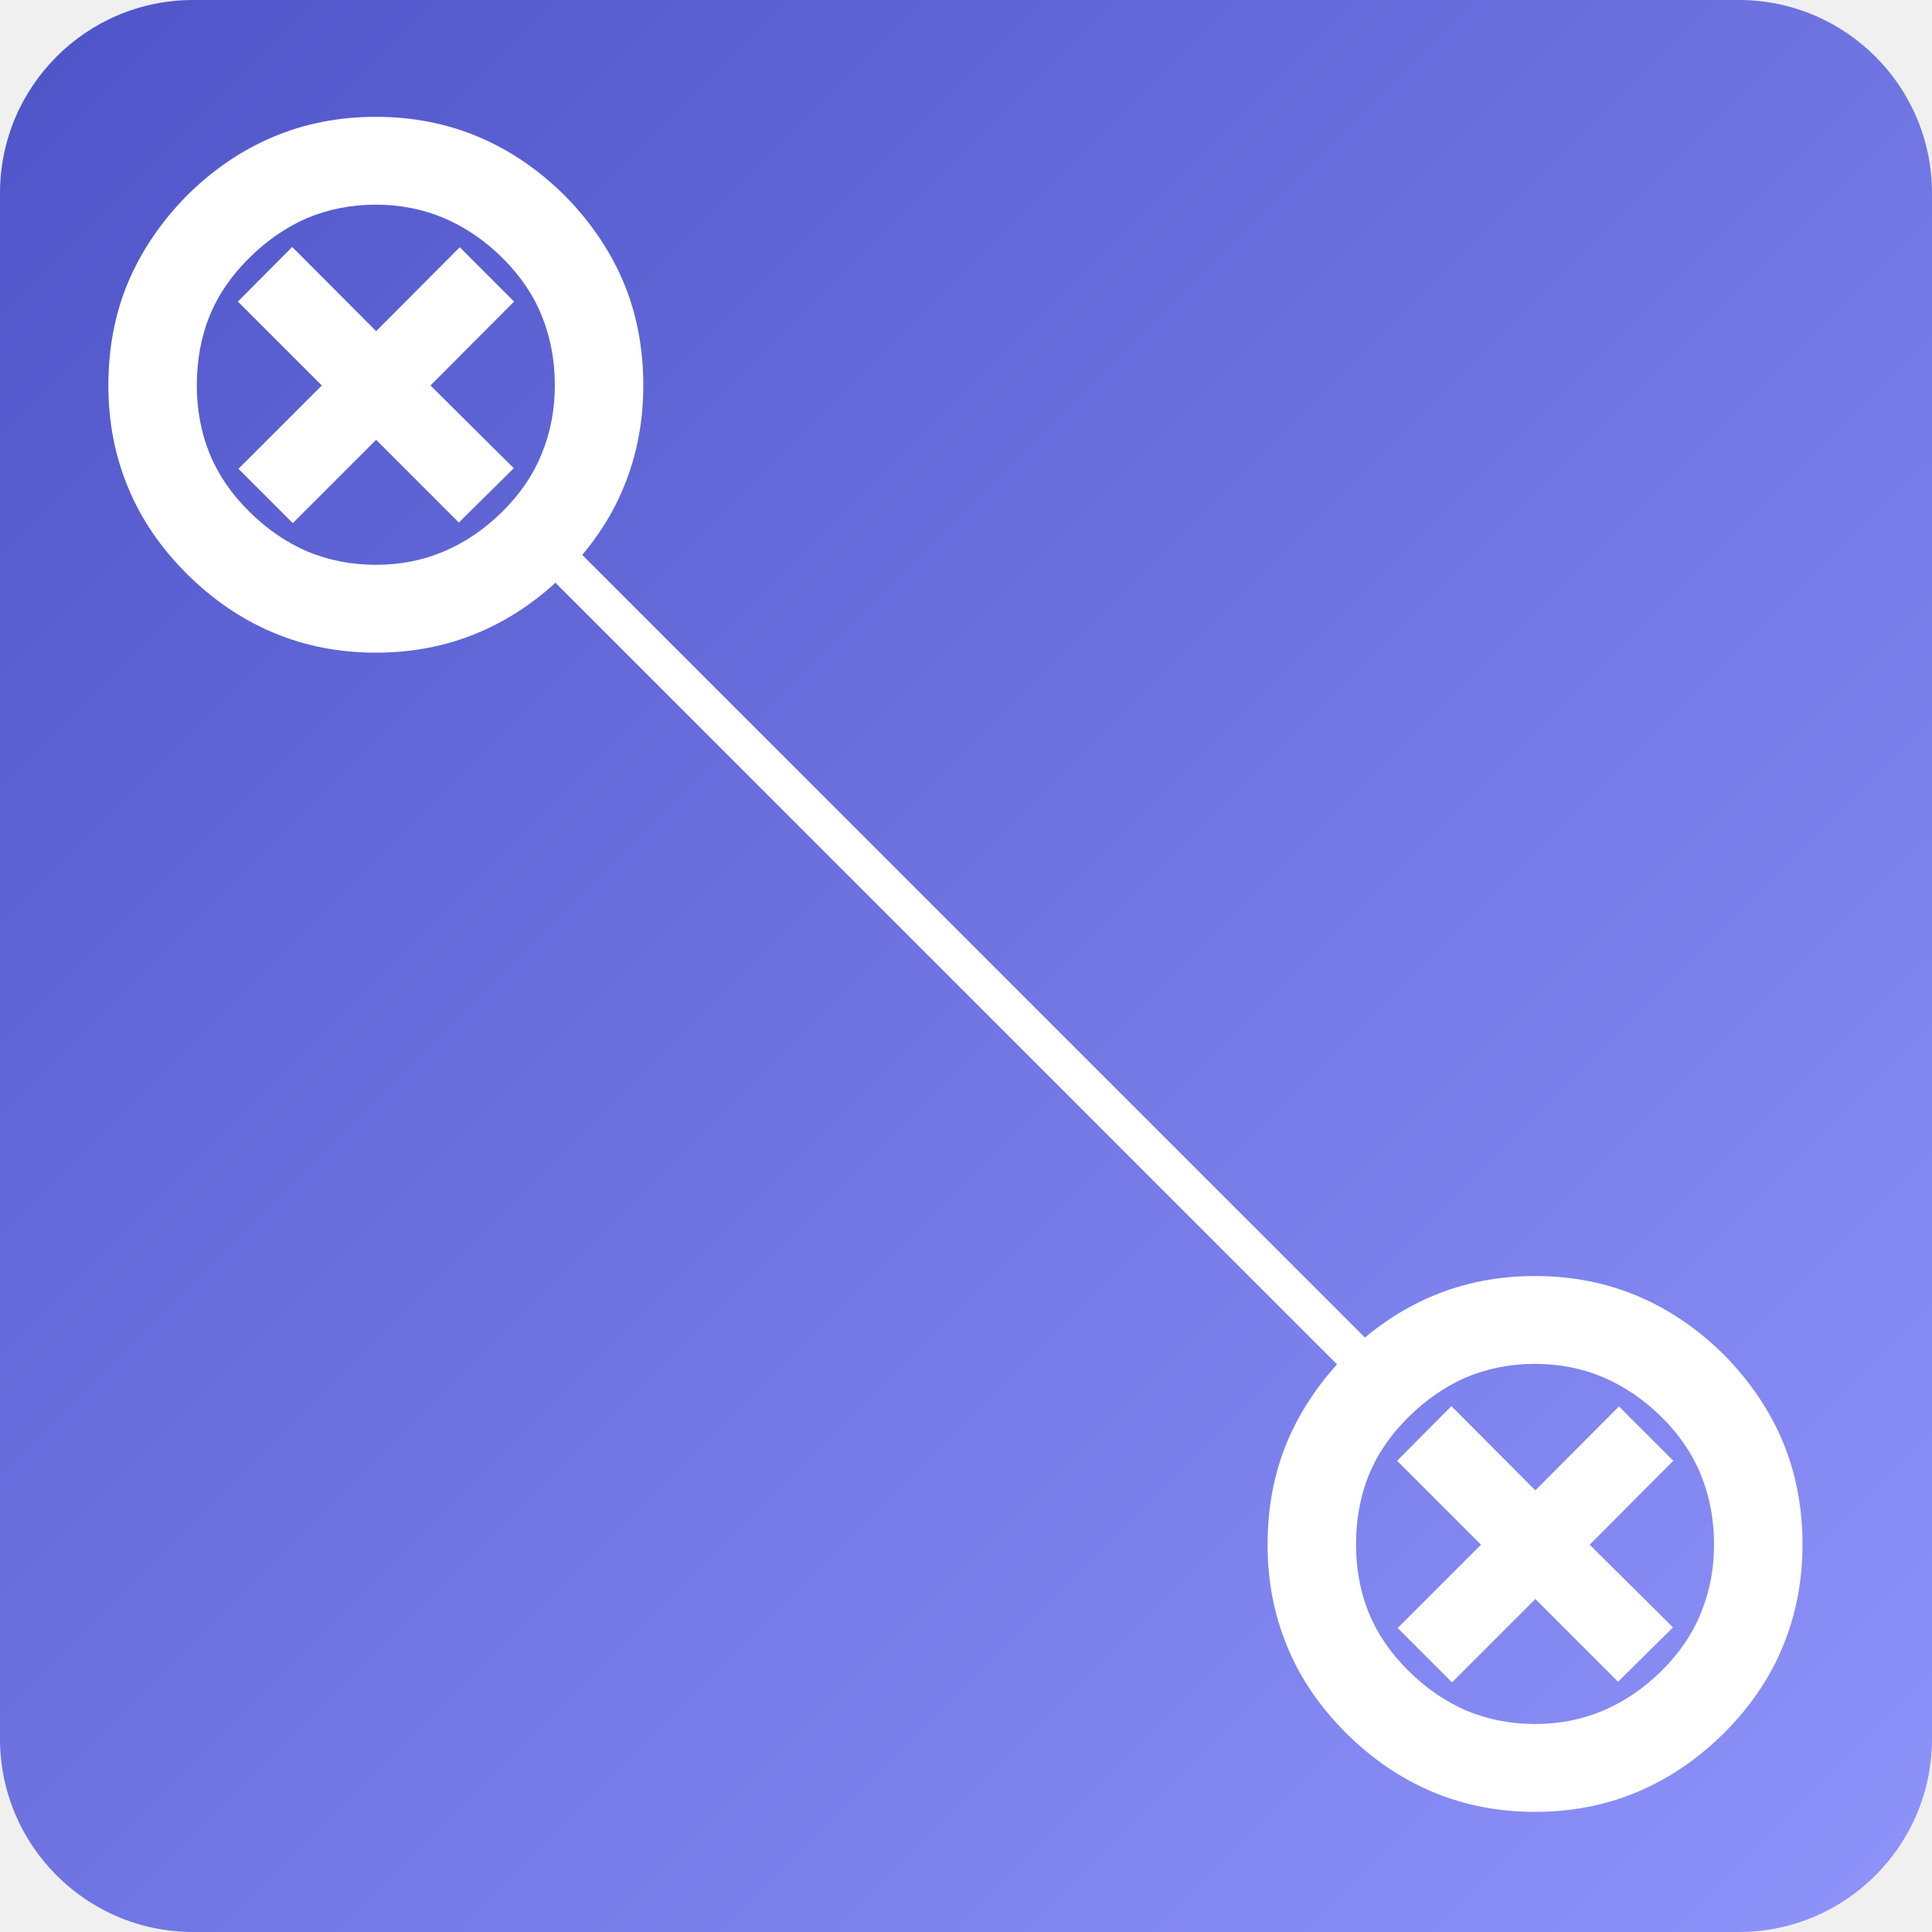
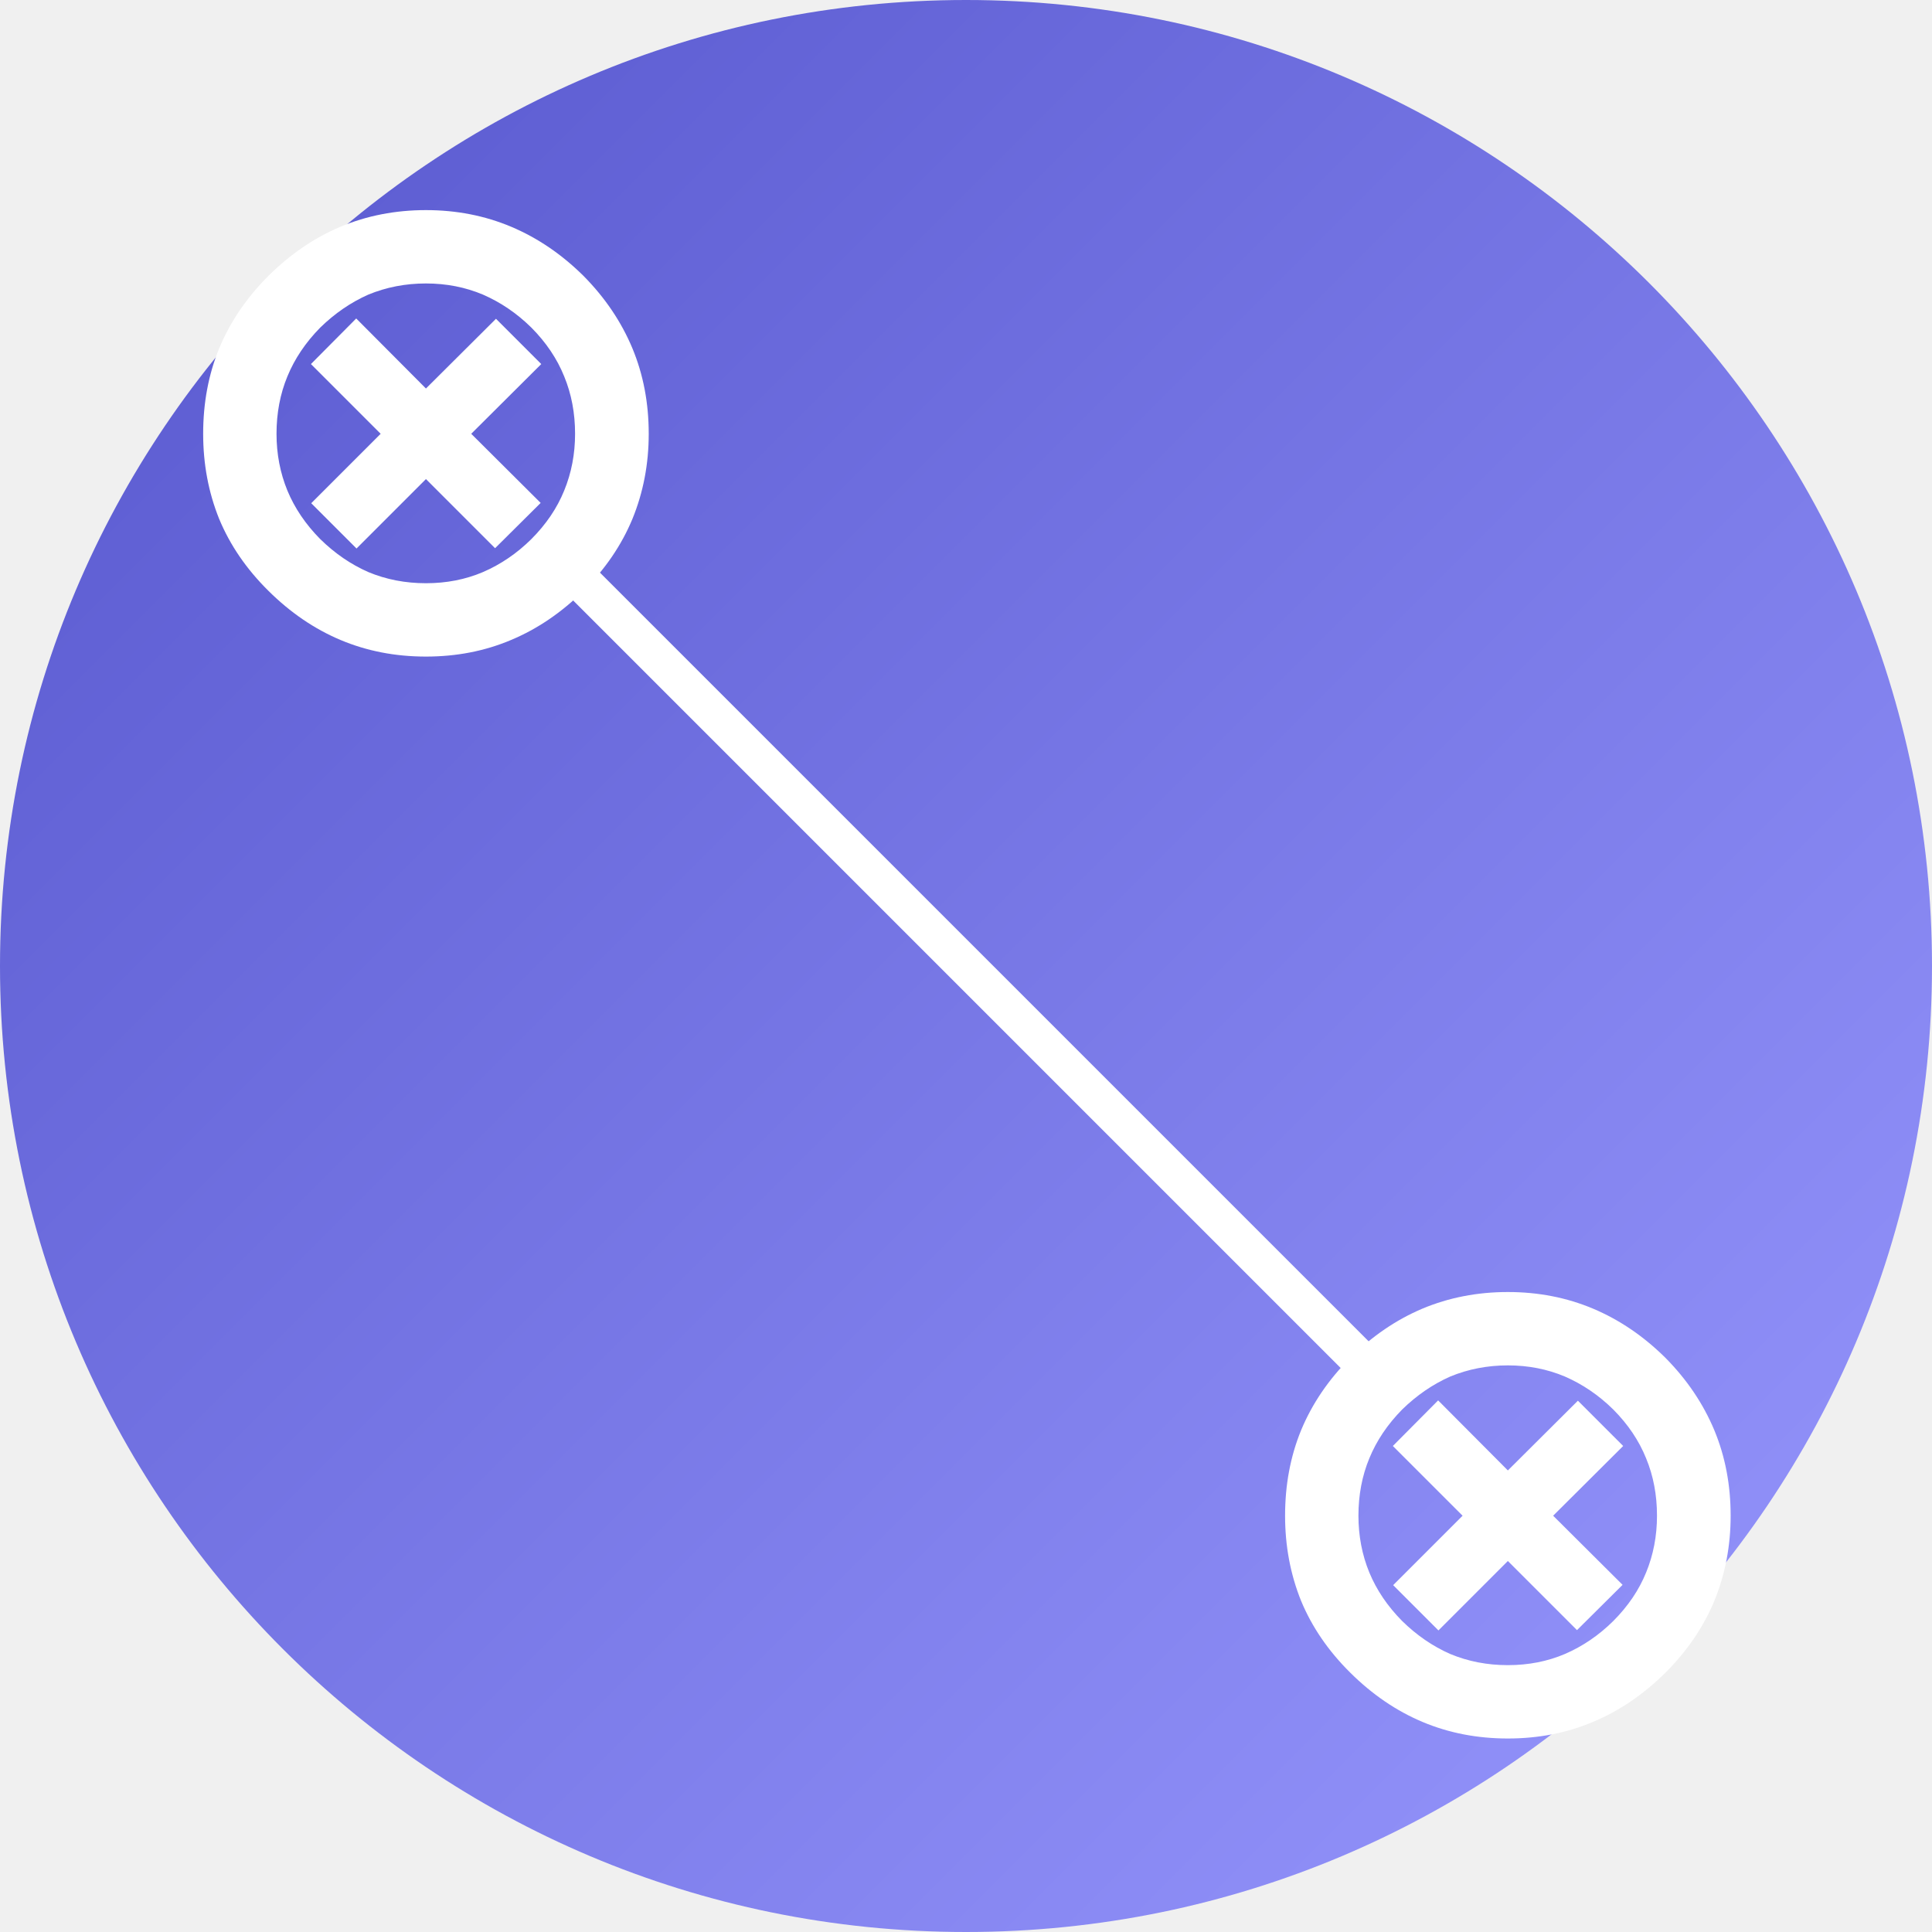
- <svg xmlns="http://www.w3.org/2000/svg" viewBox="0 0 100 100" width="100" height="100" font-family="monospace" font-size="48" font-weight="700">
+ <svg xmlns="http://www.w3.org/2000/svg" viewBox="0 0 100 100" width="100" height="100" font-family="monospace" font-size="40" font-weight="700">
  <defs>
    <linearGradient id="x" x1="0" y1="0" x2="100%" y2="100%">
-       <stop offset="0" stop-color="#4e54c8" />
-       <stop offset="1" stop-color="#8f94fb" />
+       <stop offset="0" stop-color="#55c" />
+       <stop offset="1" stop-color="#99f" />
    </linearGradient>
  </defs>
-   <rect fill="url(#x)" x="0" y="0" width="100" height="100" rx="10" />
+   <circle fill="url(#x)" cx="50%" cy="50%" r="50%" />
  <line x1="28" y1="28" x2="72" y2="72" stroke="#fff" stroke-width="2" />
-   <text x="5" y="35" fill="#fff">⊗</text>
-   <text x="65" y="95" fill="#fff">⊗</text>
+   <text x="10" y="35" fill="#fff">⊗</text>
+   <text x="66" y="91" fill="#fff">⊗</text>
</svg>
